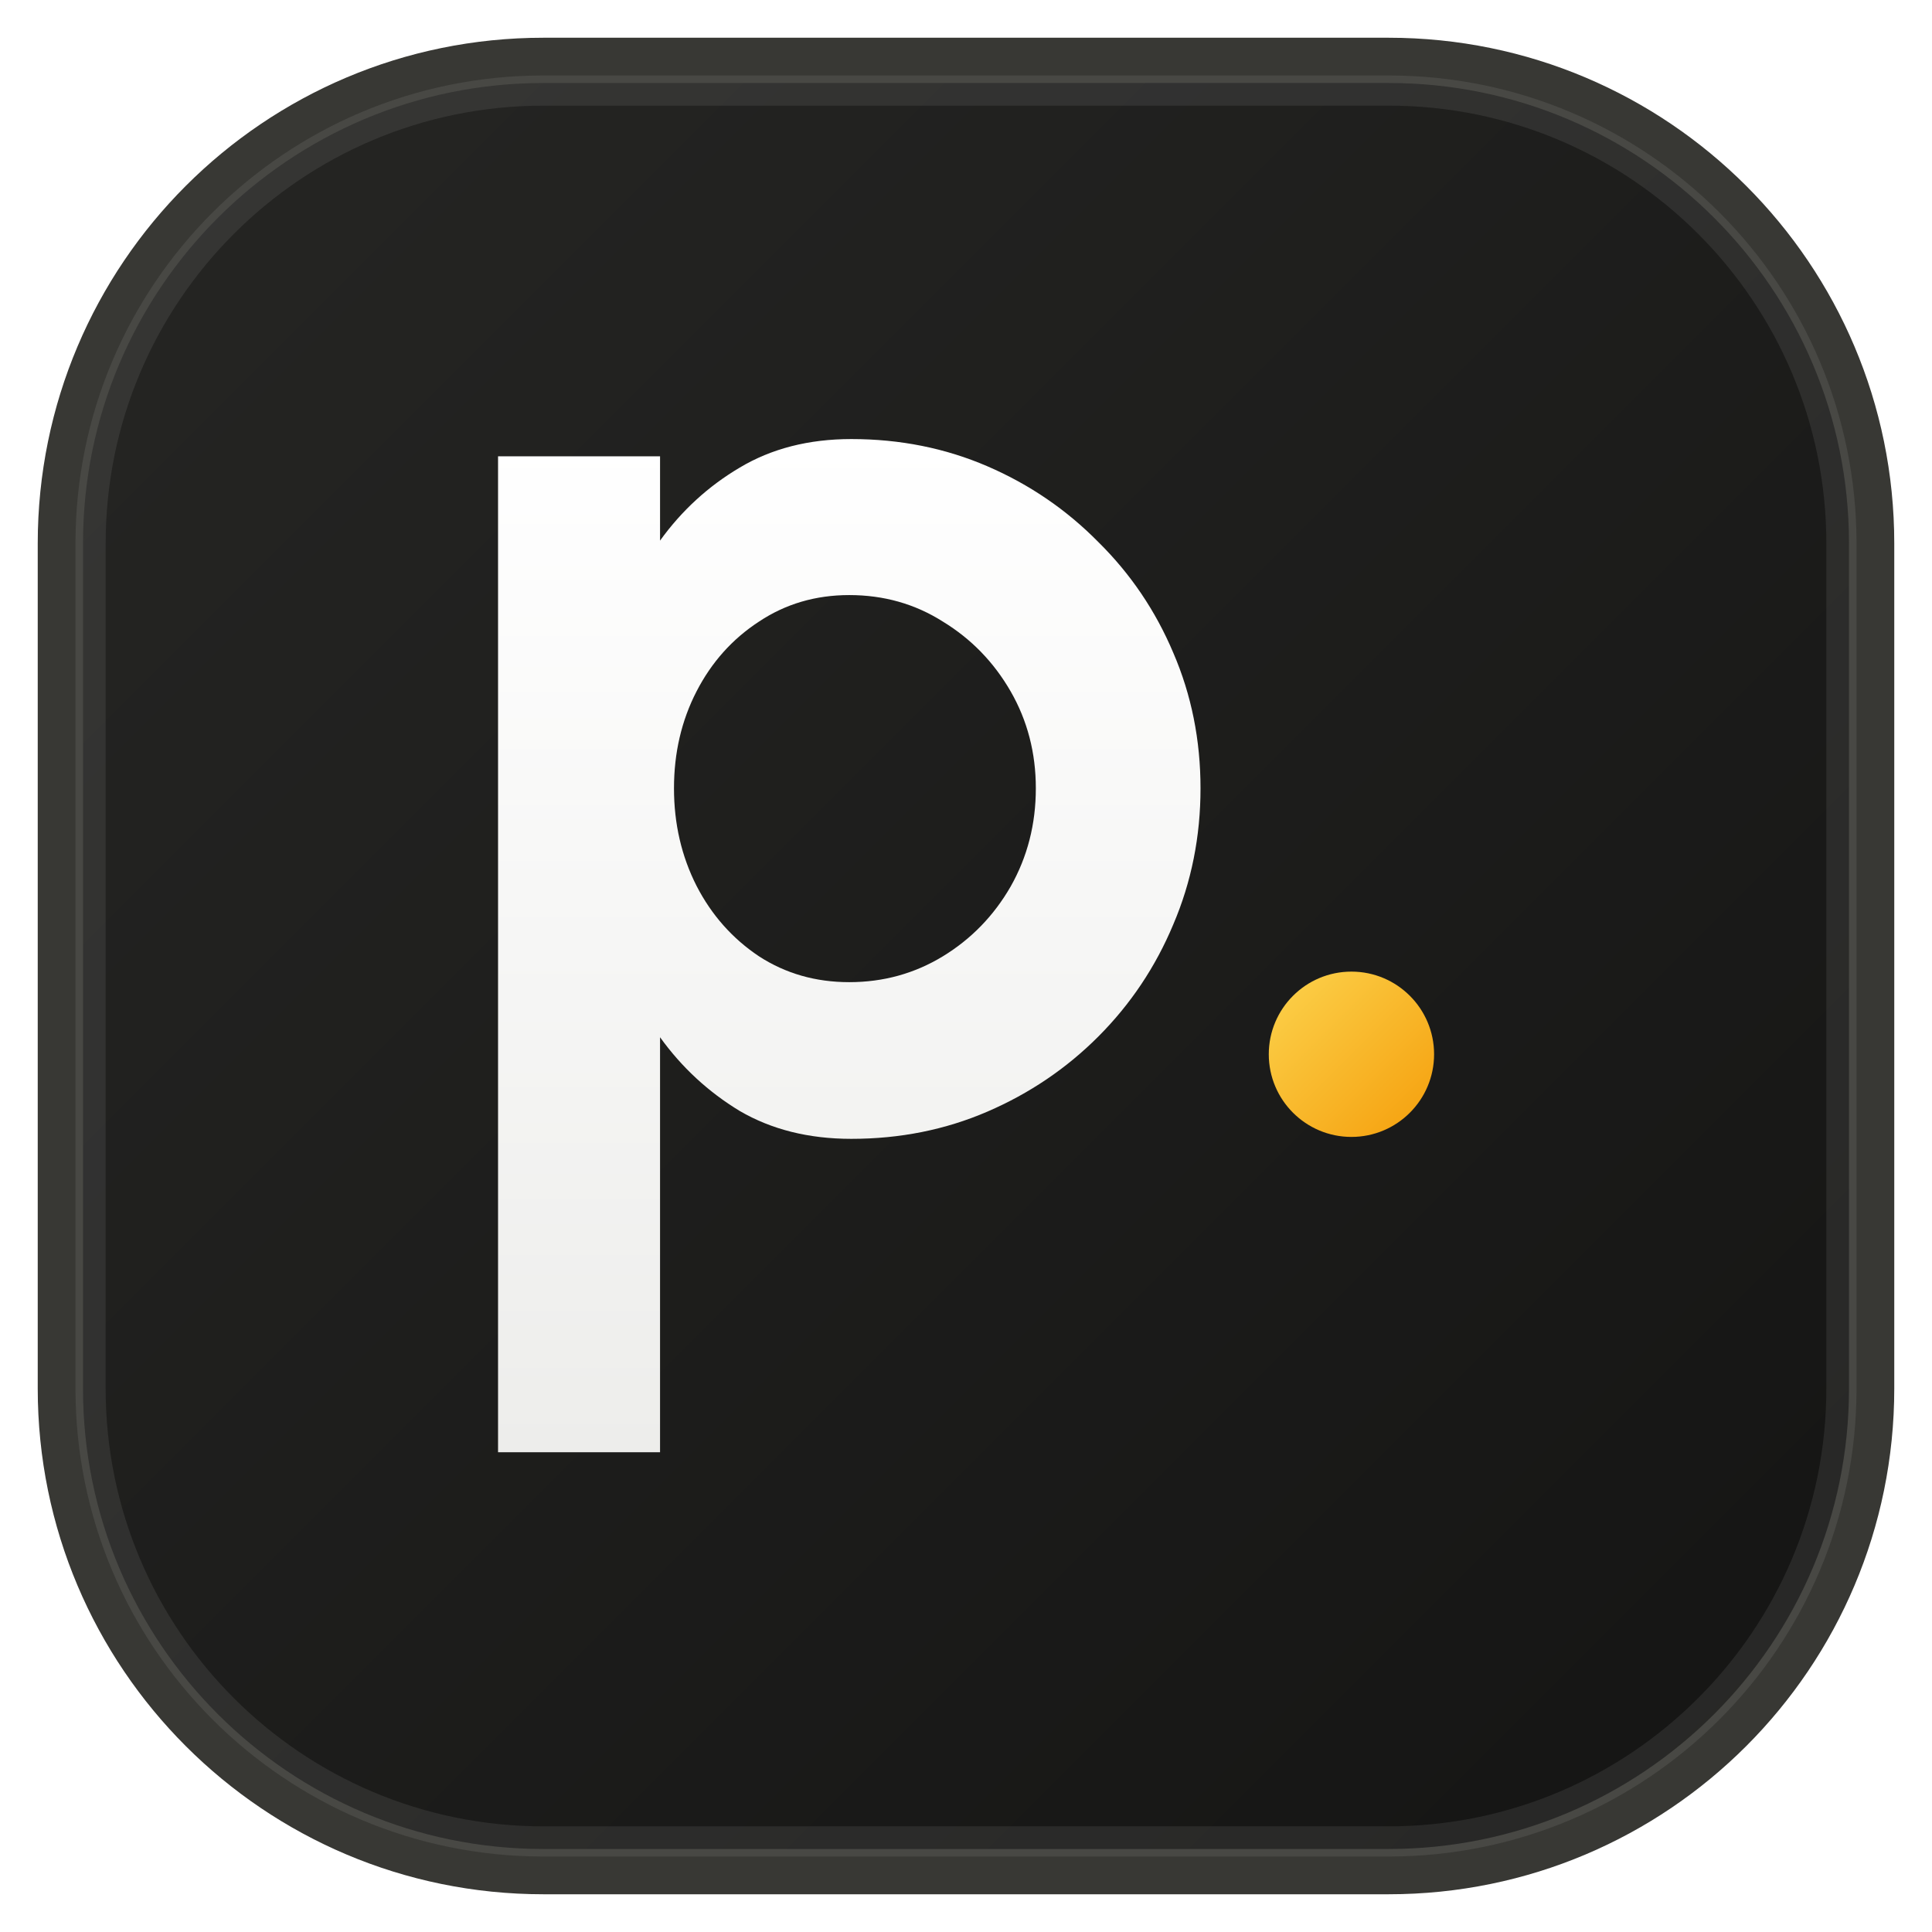
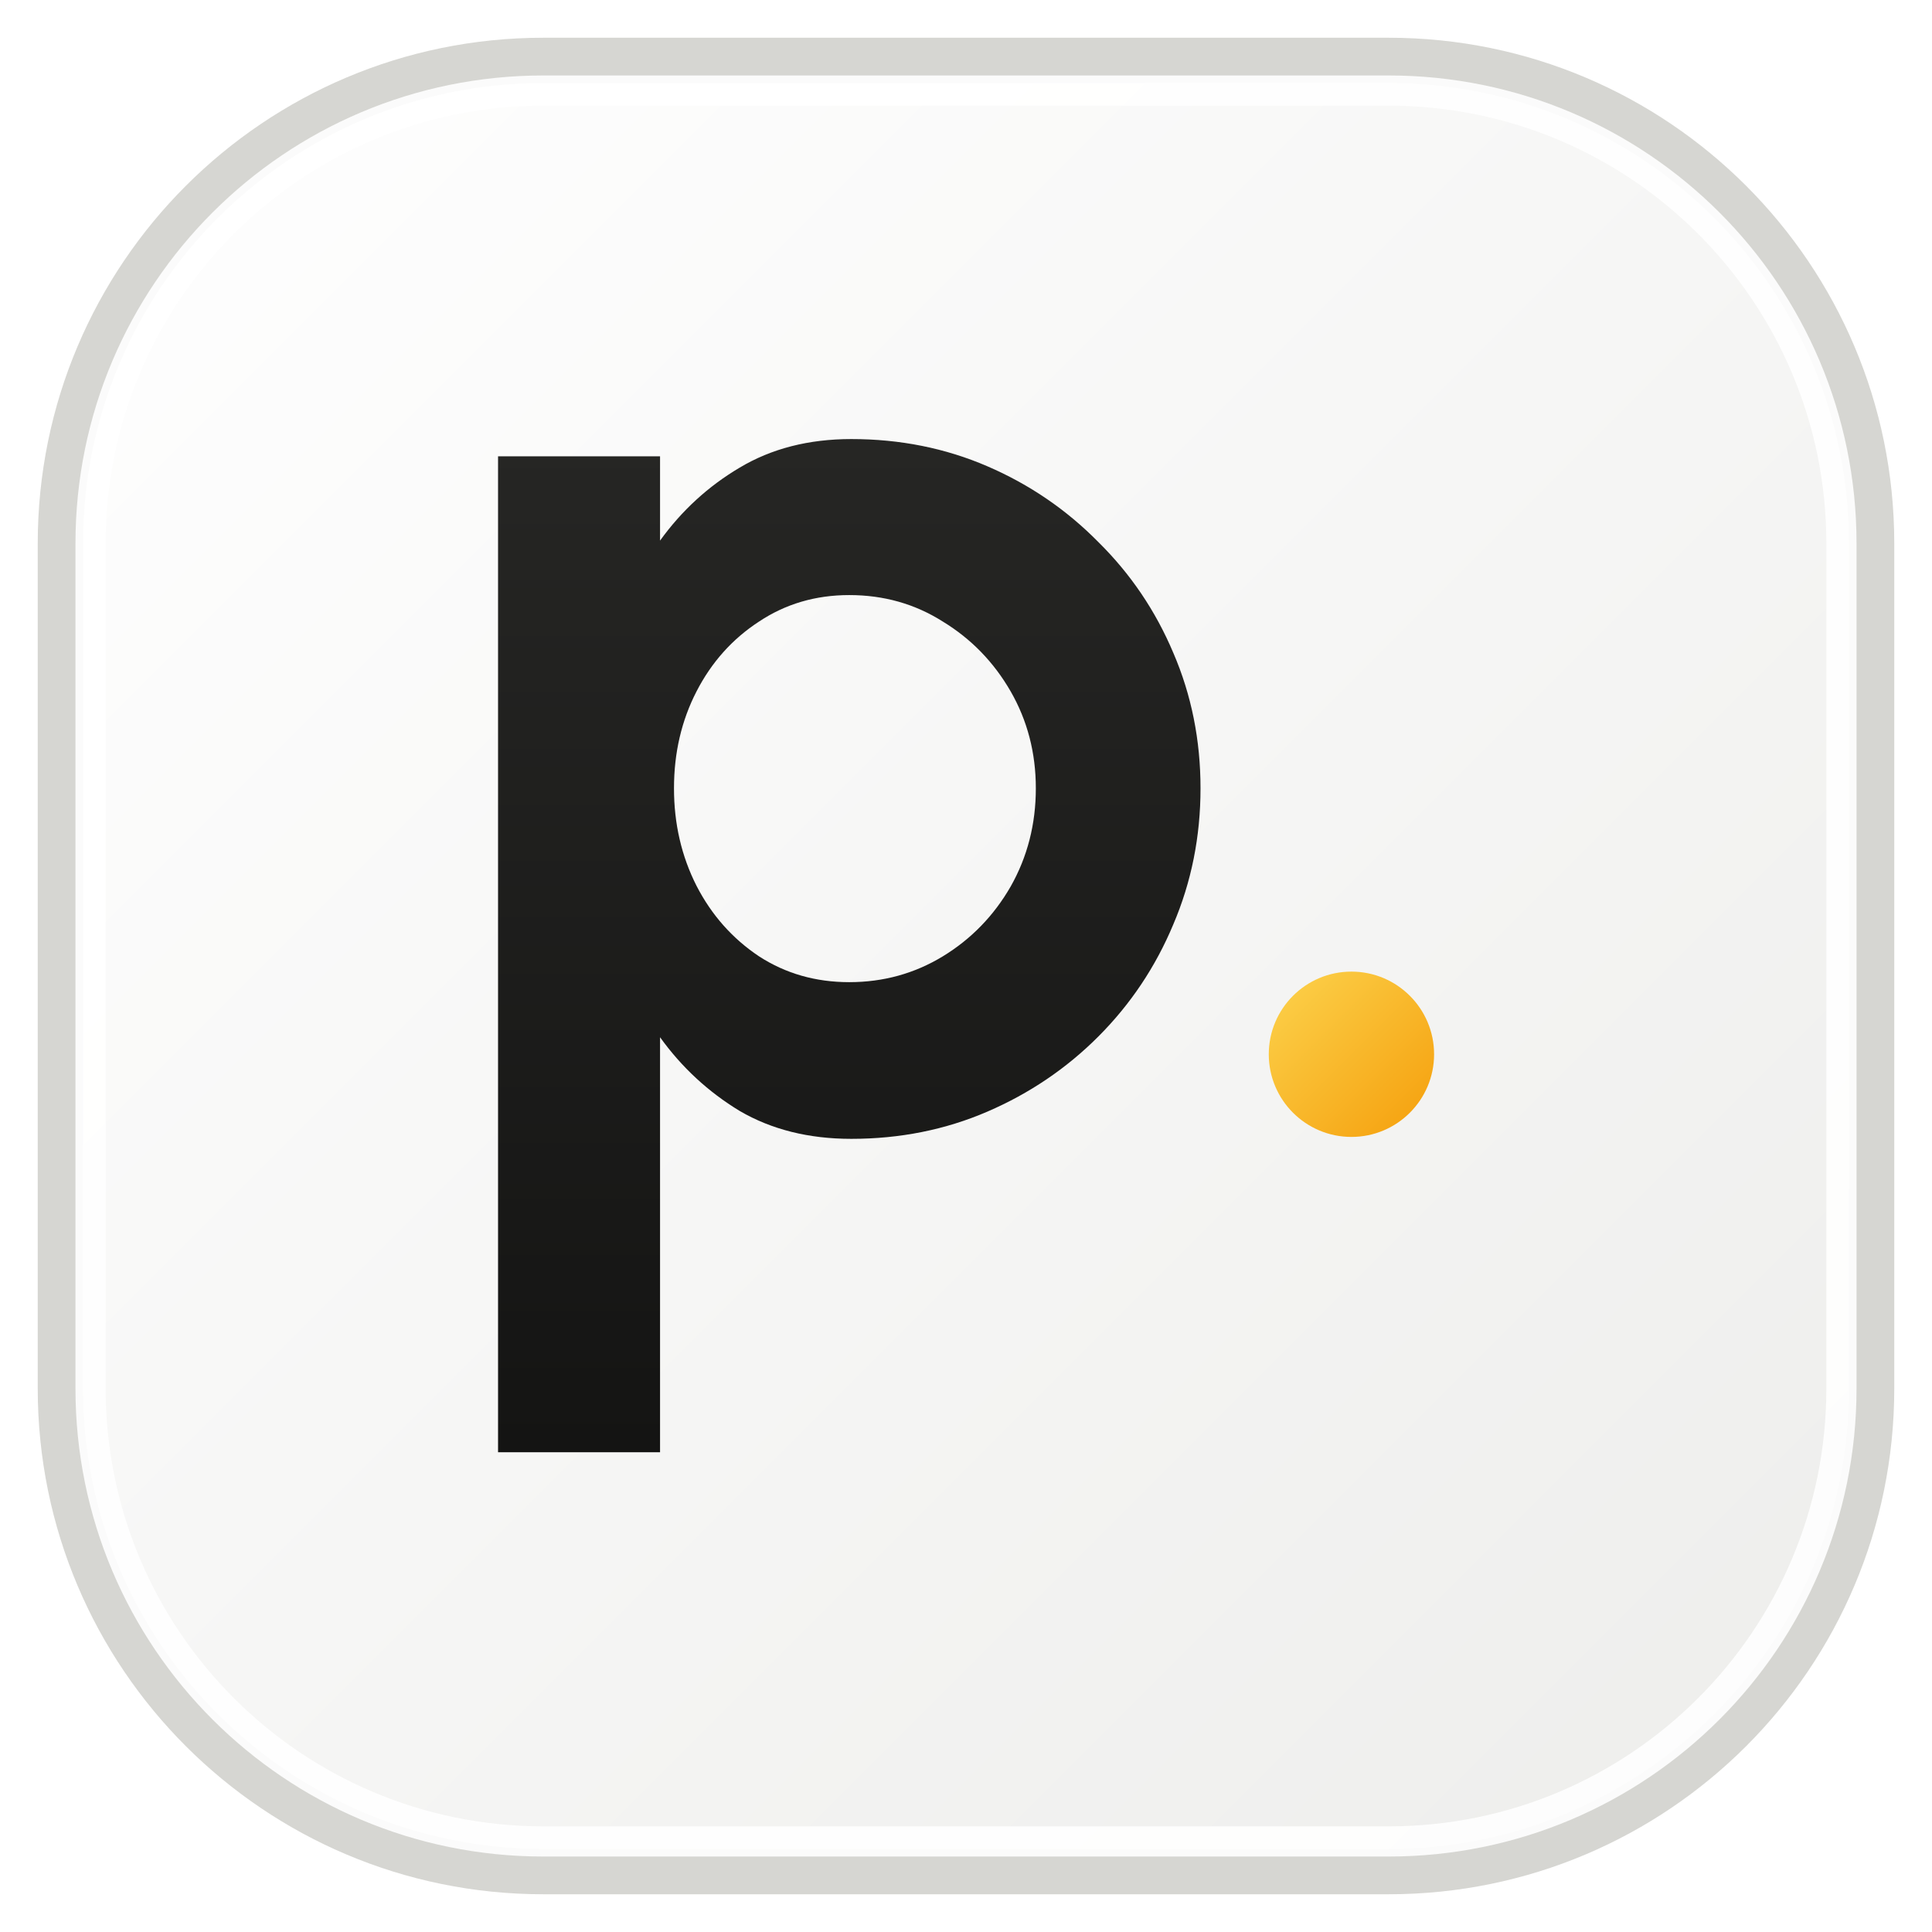
<svg xmlns="http://www.w3.org/2000/svg" viewBox="0 0 64 64" fill="none">
  <defs>
    <linearGradient id="bgGrad" x1="0%" y1="0%" x2="100%" y2="100%">
+       <stop offset="0%" stop-color="#FFFFFF" />
+       <stop offset="100%" stop-color="#EDEDEB" />
+     </linearGradient>
+     <linearGradient id="pGrad" x1="0%" y1="0%" x2="0%" y2="100%">
      <stop offset="0%" stop-color="#262624" />
      <stop offset="100%" stop-color="#141413" />
-     </linearGradient>
-     <linearGradient id="pGrad" x1="0%" y1="0%" x2="0%" y2="100%">
-       <stop offset="0%" stop-color="#FFFFFF" />
-       <stop offset="100%" stop-color="#EDEDEB" />
    </linearGradient>
    <linearGradient id="dotGrad" x1="0%" y1="0%" x2="100%" y2="100%">
      <stop offset="0%" stop-color="#FCD34D" />
      <stop offset="100%" stop-color="#F59E0B" />
    </linearGradient>
    <filter id="clayShadow" x="-20%" y="-20%" width="140%" height="140%">
      <feDropShadow dx="0" dy="2" stdDeviation="2" flood-color="#000000" flood-opacity="0.3" />
    </filter>
  </defs>
-   <rect x="2" y="2" width="60" height="60" rx="16" fill="url(#bgGrad)" stroke="#383834" stroke-width="1.5" />
-   <rect x="3" y="3" width="58" height="58" rx="15" fill="none" stroke="rgba(255,255,255,0.08)" stroke-width="1" />
+   <rect x="2" y="2" width="60" height="60" rx="16" fill="url(#bgGrad)" stroke="#D6D6D2" stroke-width="1.5" />
+   <rect x="3" y="3" width="58" height="58" rx="15" fill="none" stroke="rgba(255,255,255,0.9)" stroke-width="1" />
  <g transform="translate(16.5, 14.5) scale(1.48)">
    <path d="M3.625 22.708H-0.001V0.416H3.625V2.303C4.11 1.63 4.705 1.085 5.408 0.669C6.121 0.243 6.954 0.03 7.905 0.03C8.995 0.03 10.01 0.233 10.951 0.639C11.893 1.045 12.72 1.61 13.433 2.333C14.156 3.046 14.716 3.874 15.113 4.815C15.519 5.756 15.722 6.767 15.722 7.847C15.722 8.927 15.519 9.942 15.113 10.893C14.716 11.844 14.156 12.681 13.433 13.405C12.72 14.118 11.893 14.678 10.951 15.084C10.01 15.49 8.995 15.693 7.905 15.693C6.954 15.693 6.121 15.485 5.408 15.069C4.705 14.643 4.11 14.093 3.625 13.419V22.708ZM7.86 3.522C7.107 3.522 6.434 3.72 5.839 4.116C5.245 4.503 4.779 5.023 4.442 5.677C4.105 6.331 3.937 7.054 3.937 7.847C3.937 8.639 4.105 9.367 4.442 10.031C4.779 10.685 5.245 11.21 5.839 11.607C6.434 11.993 7.107 12.186 7.86 12.186C8.623 12.186 9.322 11.993 9.956 11.607C10.59 11.22 11.095 10.7 11.472 10.046C11.848 9.382 12.036 8.649 12.036 7.847C12.036 7.054 11.848 6.331 11.472 5.677C11.095 5.023 10.59 4.503 9.956 4.116C9.332 3.72 8.633 3.522 7.86 3.522Z" fill="url(#pGrad)" />
    <circle cx="19.1" cy="13.8" r="1.85" fill="url(#dotGrad)" />
  </g>
</svg>
